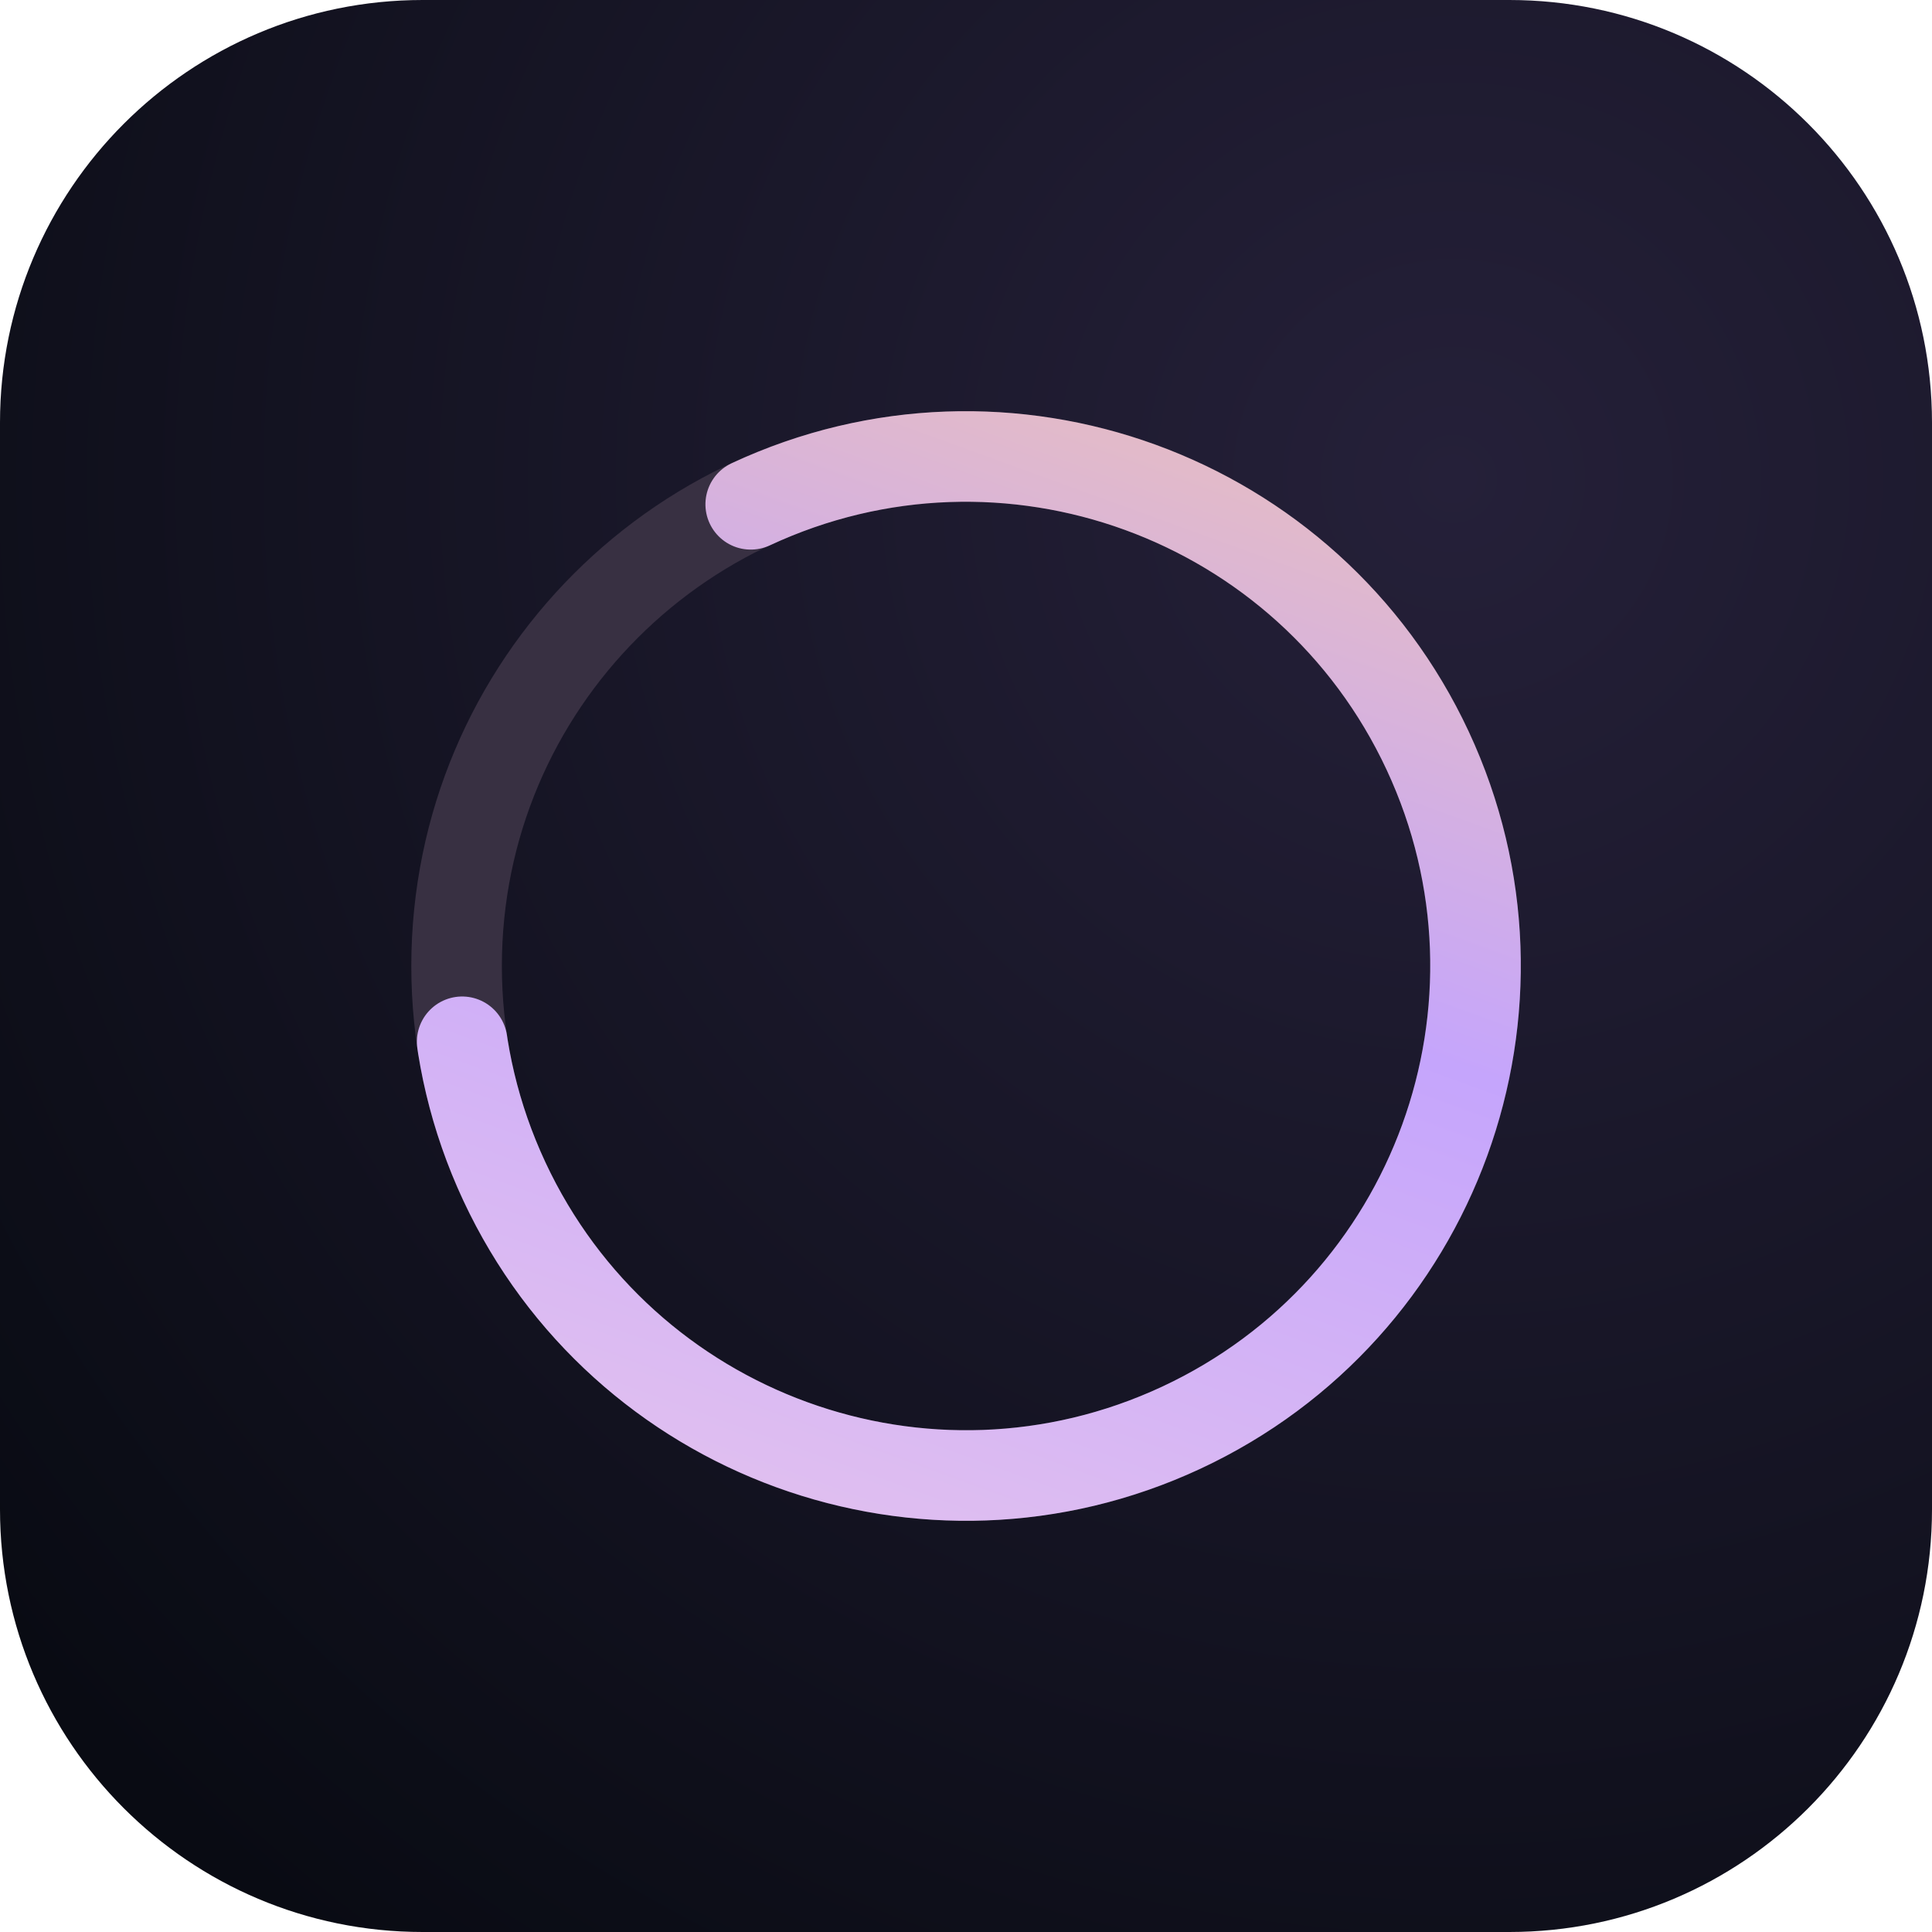
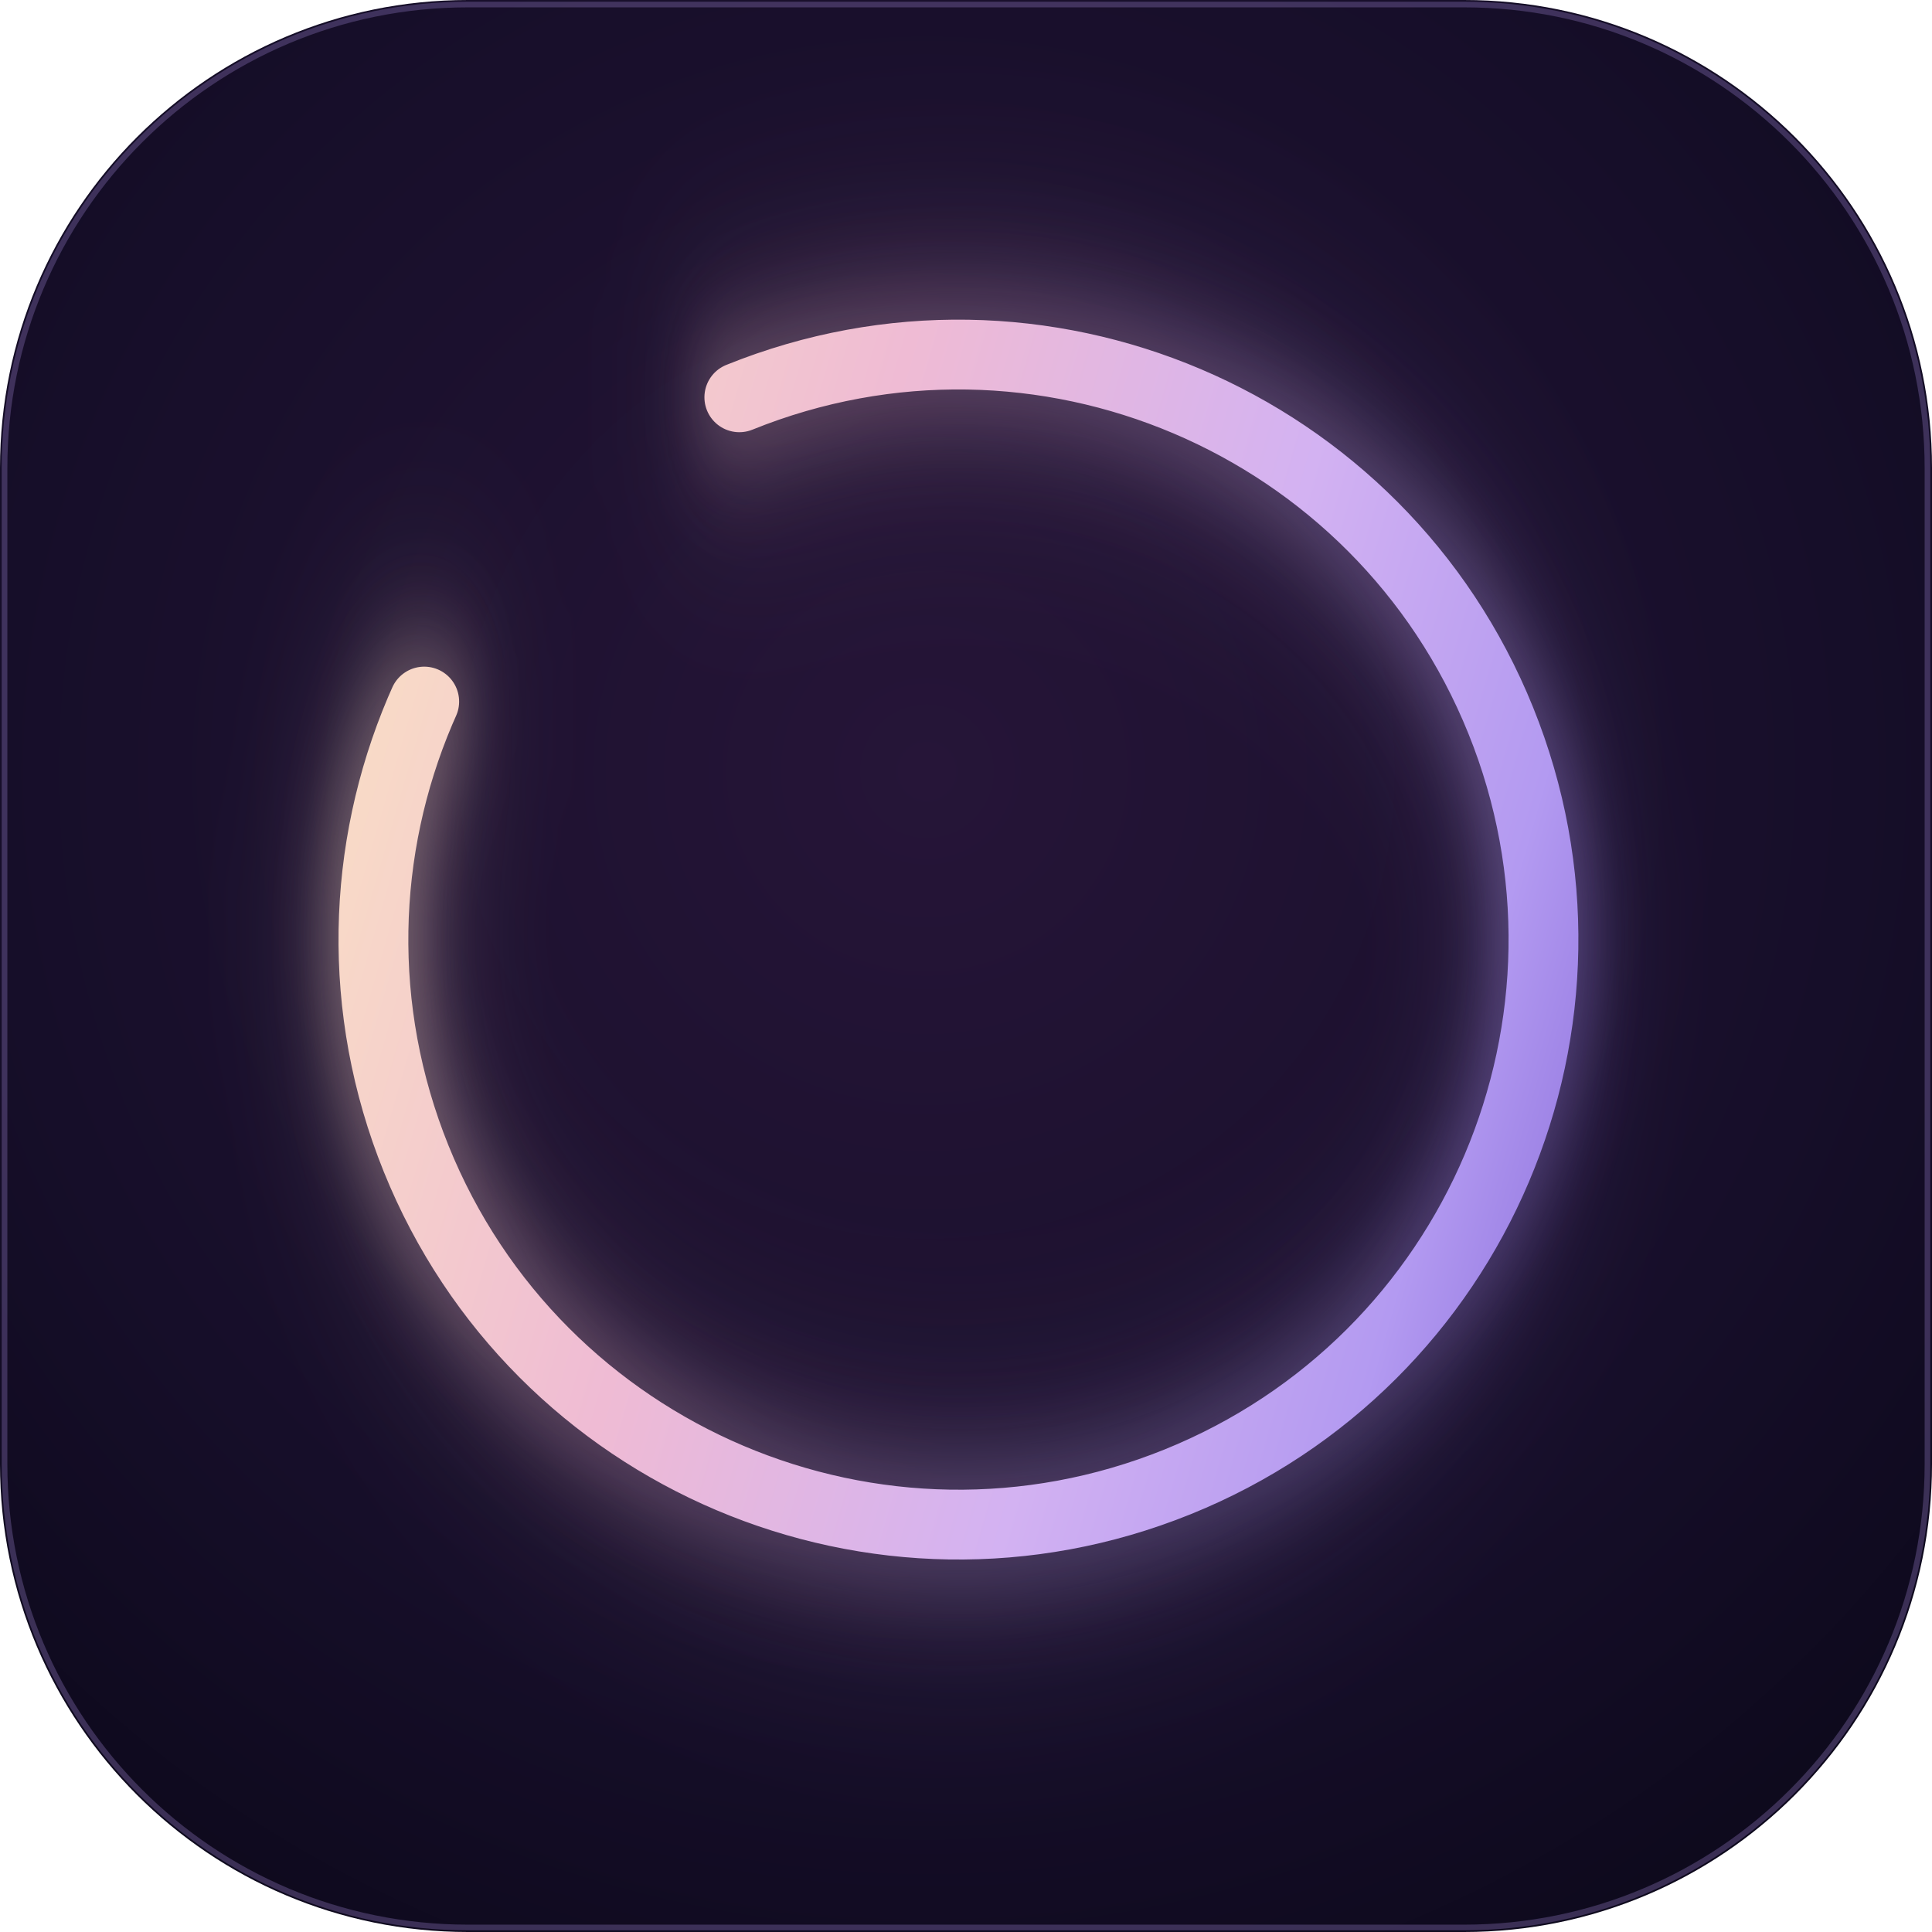
- <svg xmlns="http://www.w3.org/2000/svg" viewBox="0 0 512 512">
+ <svg xmlns="http://www.w3.org/2000/svg" viewBox="0 0 512 512" role="img" aria-label="less. – offener Leuchtring">
  <defs>
-     <radialGradient id="b" cx="75%" cy="25%" r="95%">
-       <stop stop-color="#252039" />
-       <stop offset="1" stop-color="#090b13" />
+     <radialGradient id="bg" cx="48%" cy="40%" r="80%">
+       <stop offset="0" stop-color="#261538" />
+       <stop offset=".6" stop-color="#160e29" />
+       <stop offset="1" stop-color="#090716" />
    </radialGradient>
-     <linearGradient id="g" x1="0" y1="0" x2="1" y2="1">
-       <stop stop-color="#e6c5ed" />
-       <stop offset=".55" stop-color="#c5a5fc" />
-       <stop offset="1" stop-color="#edc2b7" />
+     <linearGradient id="arc" x1="340" y1="98" x2="110" y2="391" gradientUnits="userSpaceOnUse">
+       <stop offset="0" stop-color="#f9dcc6" />
+       <stop offset=".31" stop-color="#efbbd4" />
+       <stop offset=".61" stop-color="#d3b2f2" />
+       <stop offset=".83" stop-color="#b39af1" />
+       <stop offset="1" stop-color="#866ad9" />
    </linearGradient>
+     <filter id="glow" x="-30%" y="-30%" width="160%" height="160%" color-interpolation-filters="sRGB">
+       <feGaussianBlur stdDeviation="11" />
+     </filter>
+     <filter id="aura" x="-40%" y="-40%" width="180%" height="180%" color-interpolation-filters="sRGB">
+       <feGaussianBlur stdDeviation="22" />
+     </filter>
  </defs>
-   <rect width="512" height="512" rx="112" fill="url(#b)" />
-   <circle cx="256" cy="256" r="135" fill="none" stroke="#383042" stroke-width="24" />
-   <circle cx="256" cy="256" r="135" fill="none" stroke="url(#g)" stroke-width="24" stroke-linecap="round" stroke-dasharray="675 174" transform="rotate(-115 256 256)" />
+   <rect width="512" height="512" rx="124" fill="url(#bg)" />
+   <rect x="1.2" y="1.2" width="509.6" height="509.6" rx="122.8" fill="none" stroke="#a287d6" stroke-opacity=".3" stroke-width="1.5" />
+   <g fill="none" stroke="url(#arc)" stroke-linecap="round">
+     <circle cx="254" cy="249" r="155" stroke-width="40" stroke-opacity=".15" stroke-dasharray="855 119" transform="rotate(-112 254 249)" filter="url(#aura)" />
+     <circle cx="254" cy="249" r="155" stroke-width="27" stroke-opacity=".3" stroke-dasharray="855 119" transform="rotate(-112 254 249)" filter="url(#glow)" />
+     <circle cx="254" cy="249" r="155" stroke-width="18.5" stroke-dasharray="855 119" transform="rotate(-112 254 249)" />
+   </g>
</svg>
